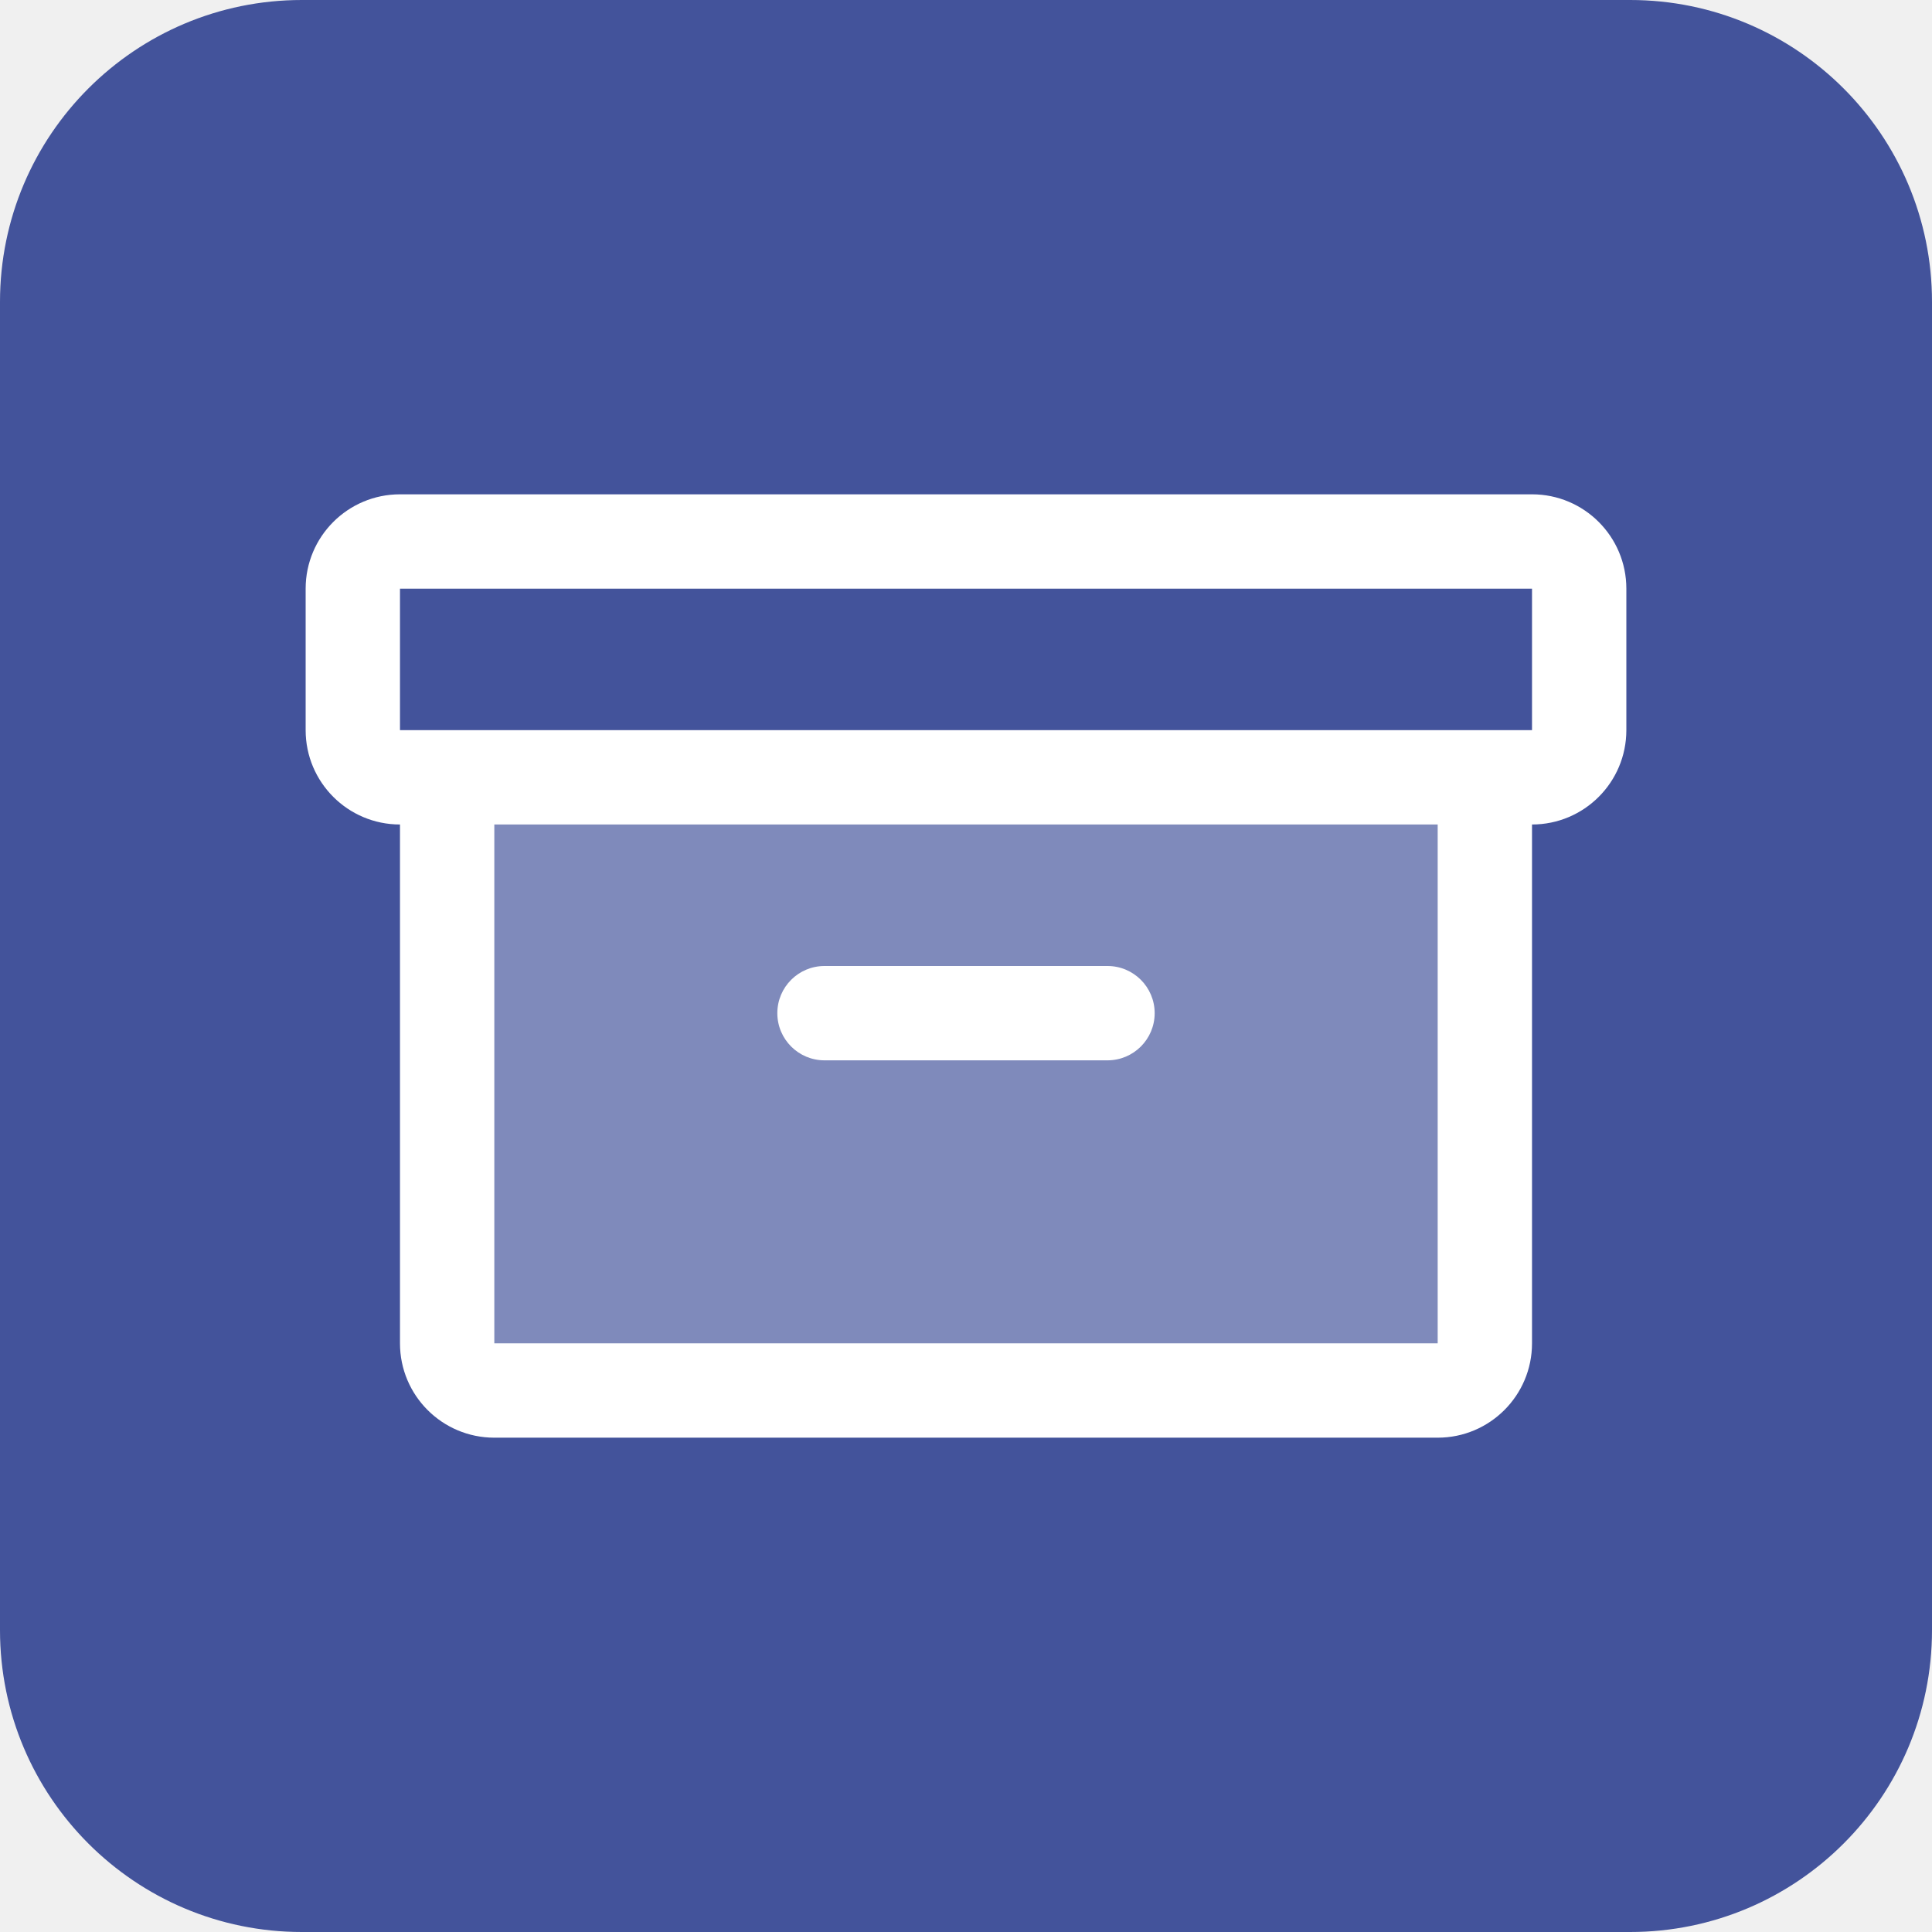
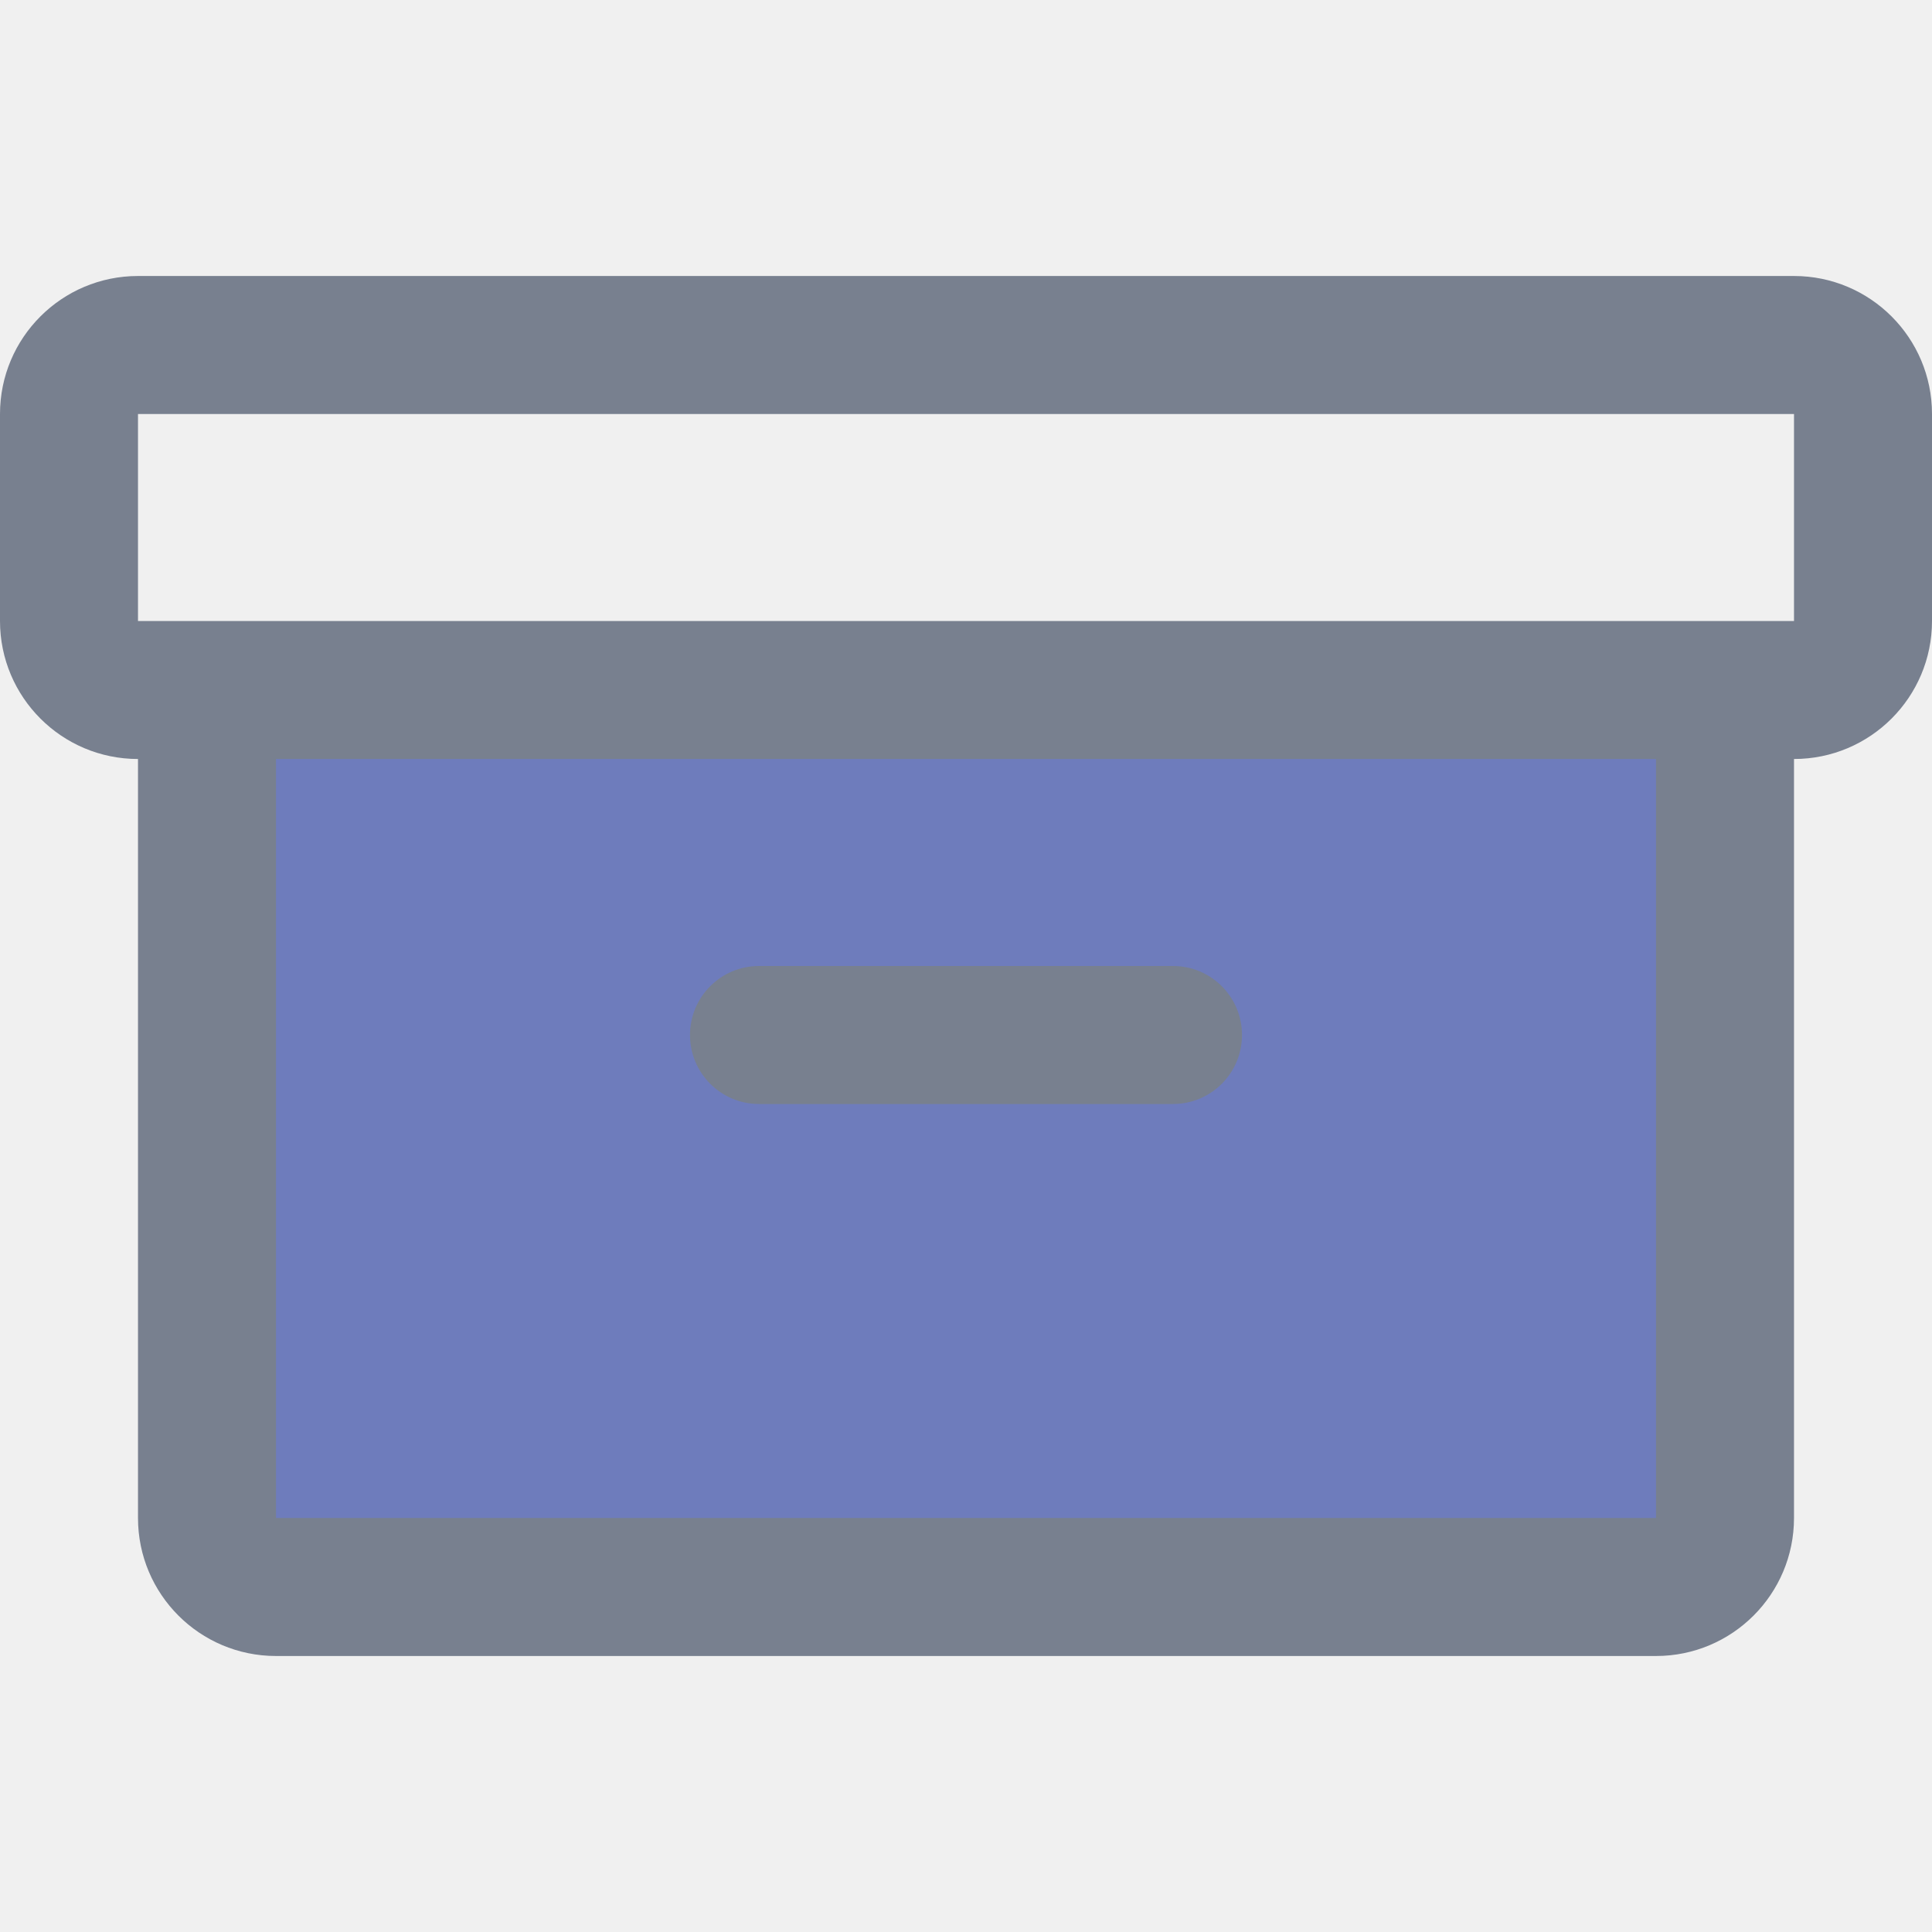
<svg xmlns="http://www.w3.org/2000/svg" viewBox="0 0 128 128" width="128" height="128">
-   <rect width="128" height="128" rx="20" fill="#43539B" />
-   <g fill="#FFFFFF" transform="translate(14 14) scale(0.390625)">
-     <path d="M216,96v96a8,8,0,0,1-8,8H48a8,8,0,0,1-8-8V96Z" opacity="0.32" />
-     <path d="M224,48H32A16,16,0,0,0,16,64V88a16,16,0,0,0,16,16v88a16,16,0,0,0,16,16H208a16,16,0,0,0,16-16V104a16,16,0,0,0,16-16V64A16,16,0,0,0,224,48ZM208,192H48V104H208ZM224,88H32V64H224V88ZM96,136a8,8,0,0,1,8-8h48a8,8,0,0,1,0,16H104A8,8,0,0,1,96,136Z" />
+   <g transform="translate(-9.1429 -9.1429) scale(0.571429)">
+     <path d="M216,96v96a8,8,0,0,1-8,8H48a8,8,0,0,1-8-8V96Z" fill="#6E7CBC" />
+     <path d="M224,48H32A16,16,0,0,0,16,64V88a16,16,0,0,0,16,16v88a16,16,0,0,0,16,16H208a16,16,0,0,0,16-16V104a16,16,0,0,0,16-16V64A16,16,0,0,0,224,48ZM208,192H48V104H208ZM224,88H32V64H224V88ZM96,136a8,8,0,0,1,8-8h48a8,8,0,0,1,0,16H104A8,8,0,0,1,96,136Z" fill="#78808F" />
  </g>
</svg>
